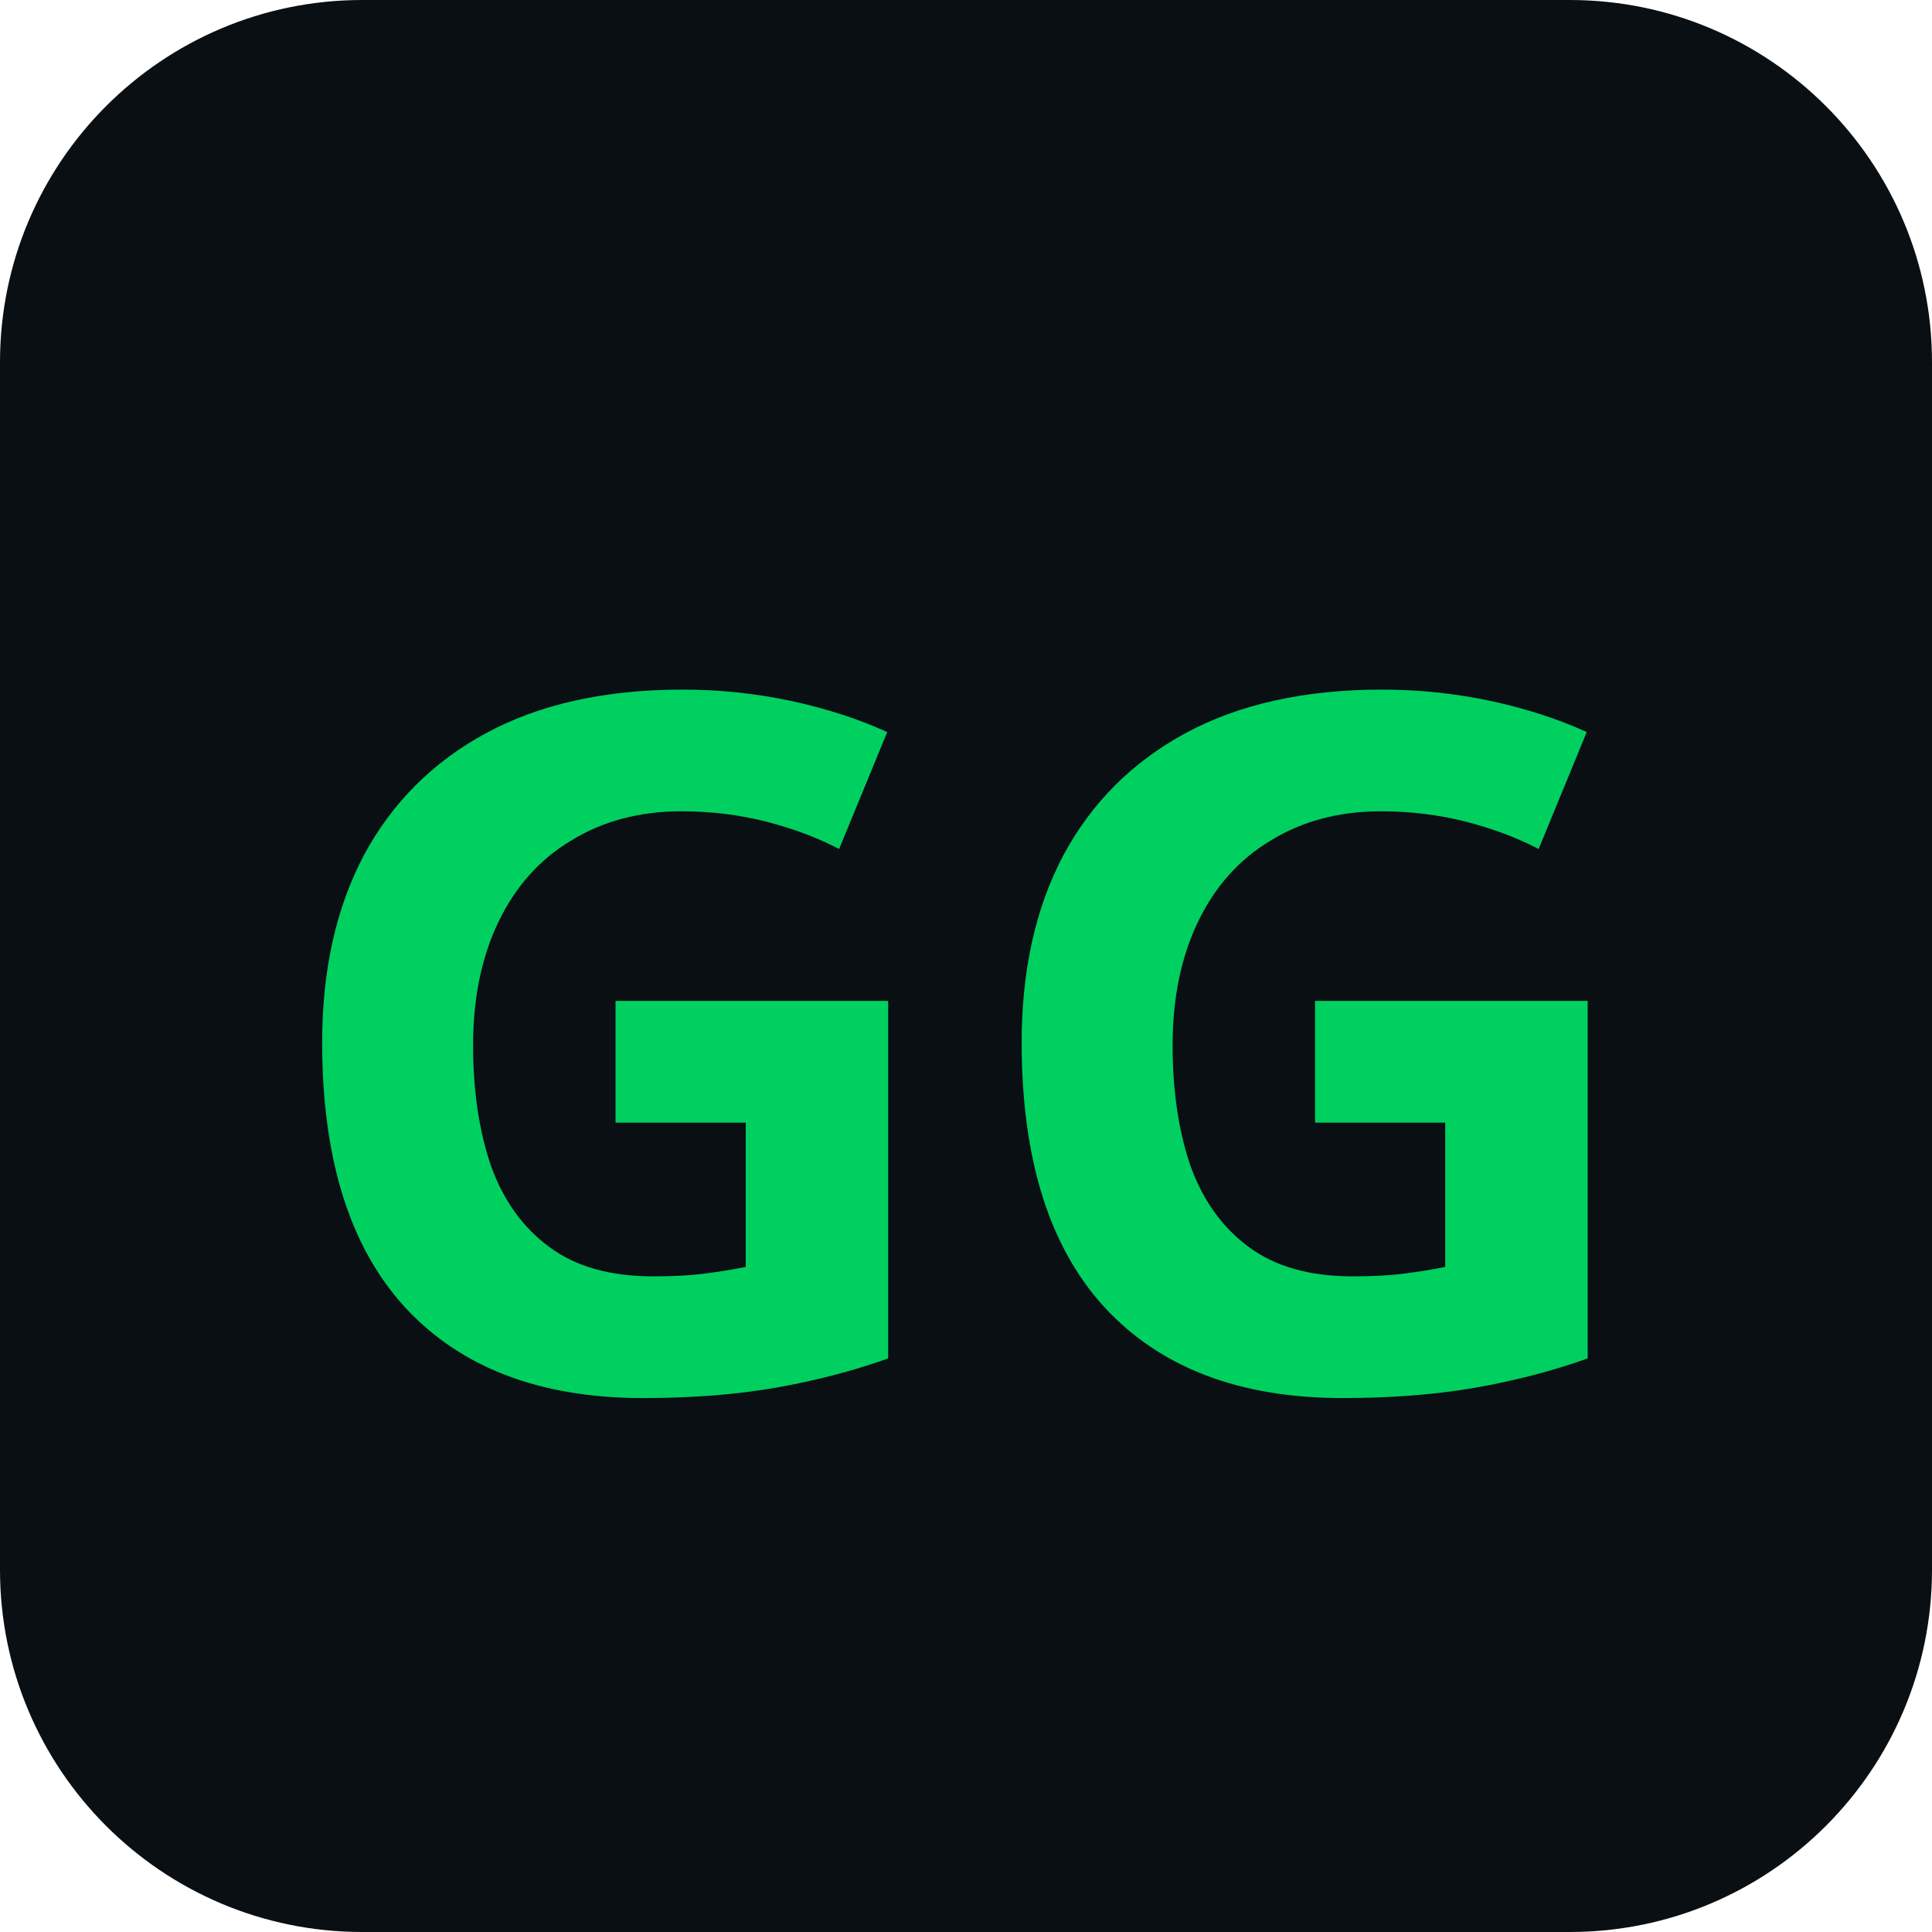
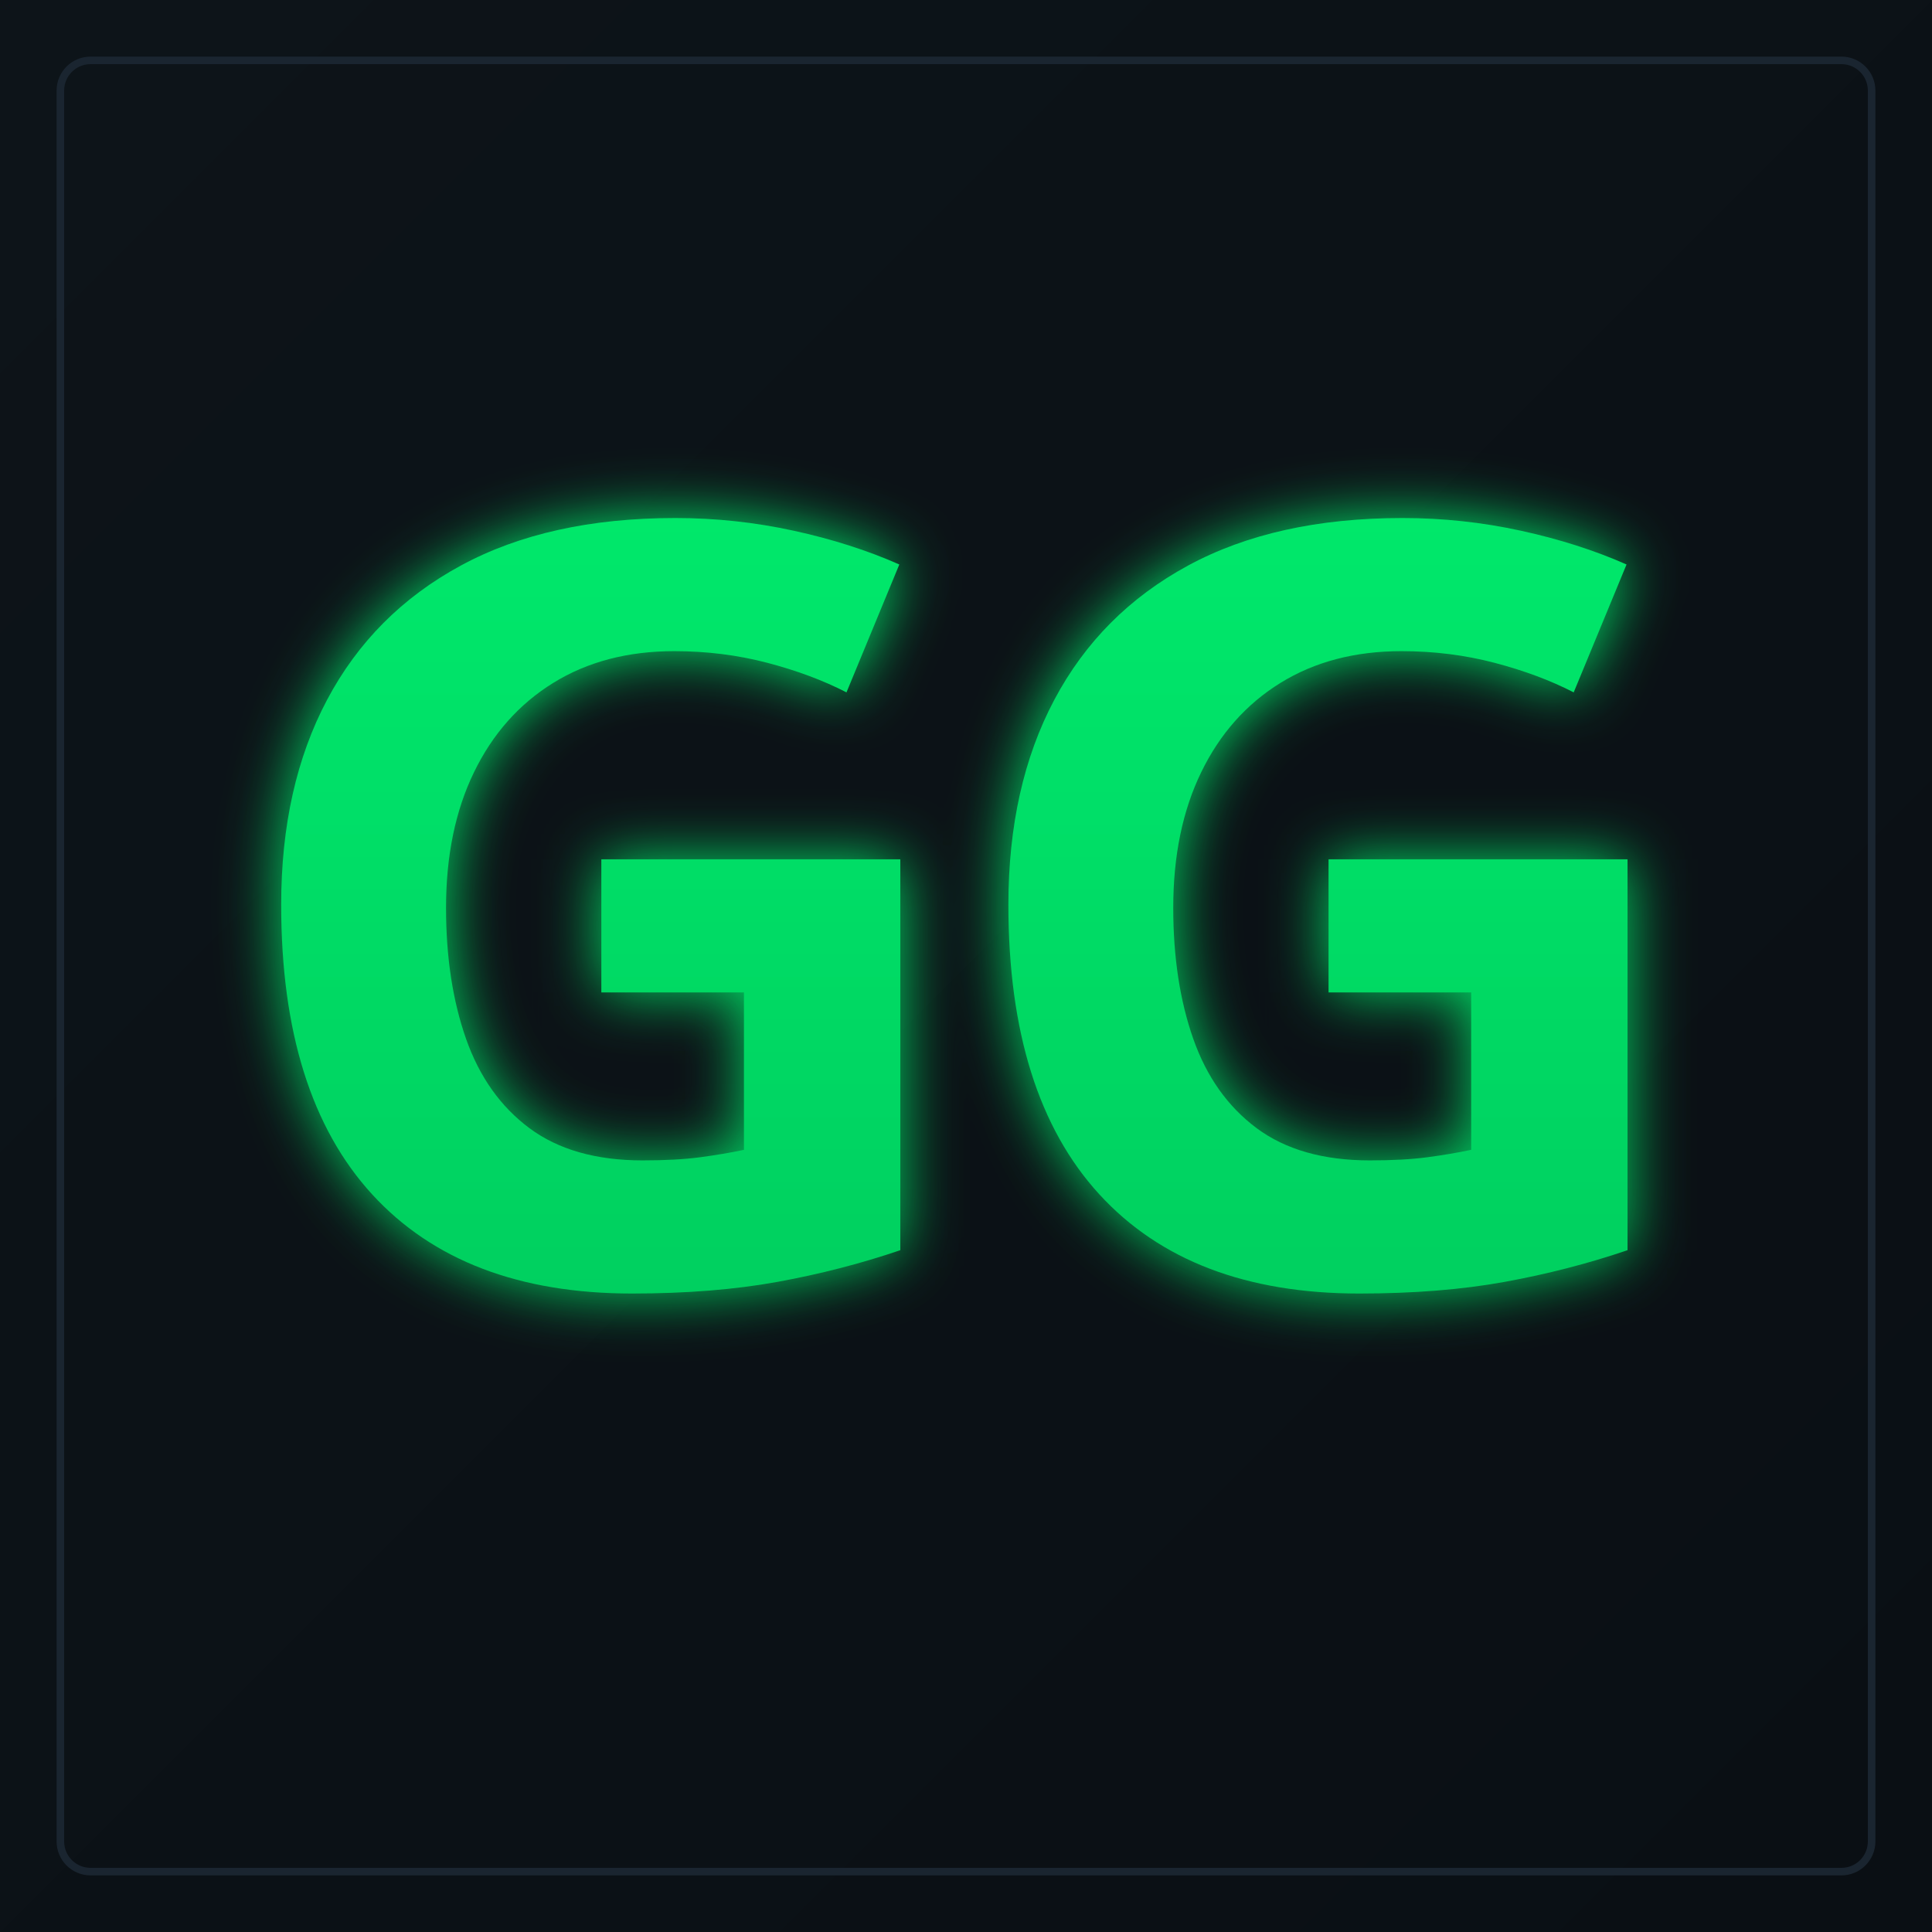
- <svg xmlns="http://www.w3.org/2000/svg" viewBox="0 0 32 32">
-   <rect width="32" height="32" rx="6" fill="#0a0f14" />
-   <text x="16" y="23" text-anchor="middle" font-family="Arial Black, sans-serif" font-size="16" font-weight="900" fill="#00d060">GG</text>
+ <svg xmlns="http://www.w3.org/2000/svg" viewBox="0 0 512 512">
+   <defs>
+     <linearGradient id="bgGrad" x1="0%" y1="0%" x2="100%" y2="100%">
+       <stop offset="0%" stop-color="#0d1419" />
+       <stop offset="100%" stop-color="#0a0f14" />
+     </linearGradient>
+     <linearGradient id="textGrad" x1="0%" y1="0%" x2="0%" y2="100%">
+       <stop offset="0%" stop-color="#00e86b" />
+       <stop offset="100%" stop-color="#00d060" />
+     </linearGradient>
+     <filter id="glow" x="-20%" y="-20%" width="140%" height="140%">
+       <feGaussianBlur stdDeviation="8" result="blur" />
+       <feMerge>
+         <feMergeNode in="blur" />
+         <feMergeNode in="SourceGraphic" />
+       </feMerge>
+     </filter>
+   </defs>
+   <rect width="512" height="512" fill="url(#bgGrad)" />
+   <rect x="16" y="16" width="480" height="480" rx="8" fill="none" stroke="#1a2530" stroke-width="2" />
+   <g filter="url(#glow)">
+     <text x="256" y="340" text-anchor="middle" font-family="Impact, Haettenschweiler, 'Arial Narrow Bold', sans-serif" font-size="280" font-weight="900" letter-spacing="-10" fill="url(#textGrad)">GG</text>
+   </g>
</svg>
